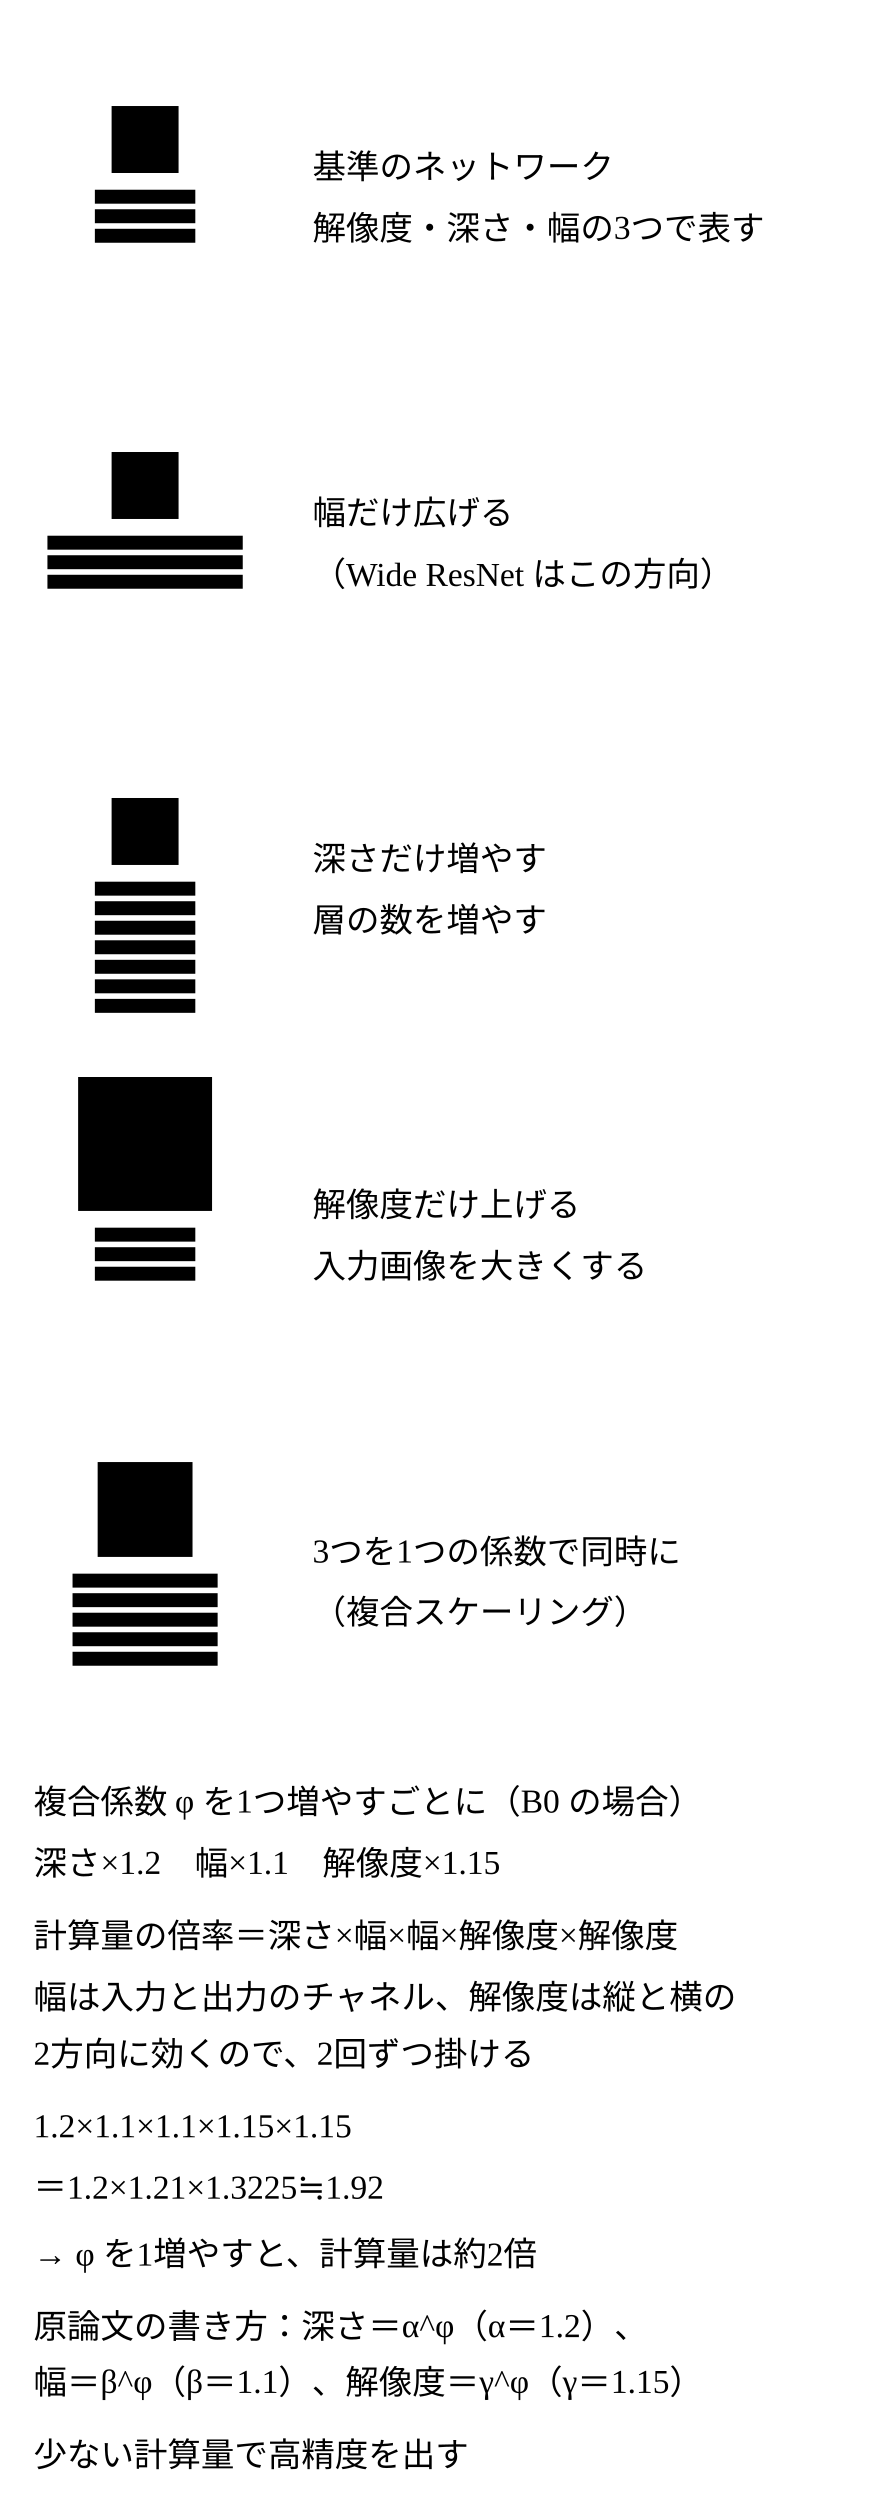
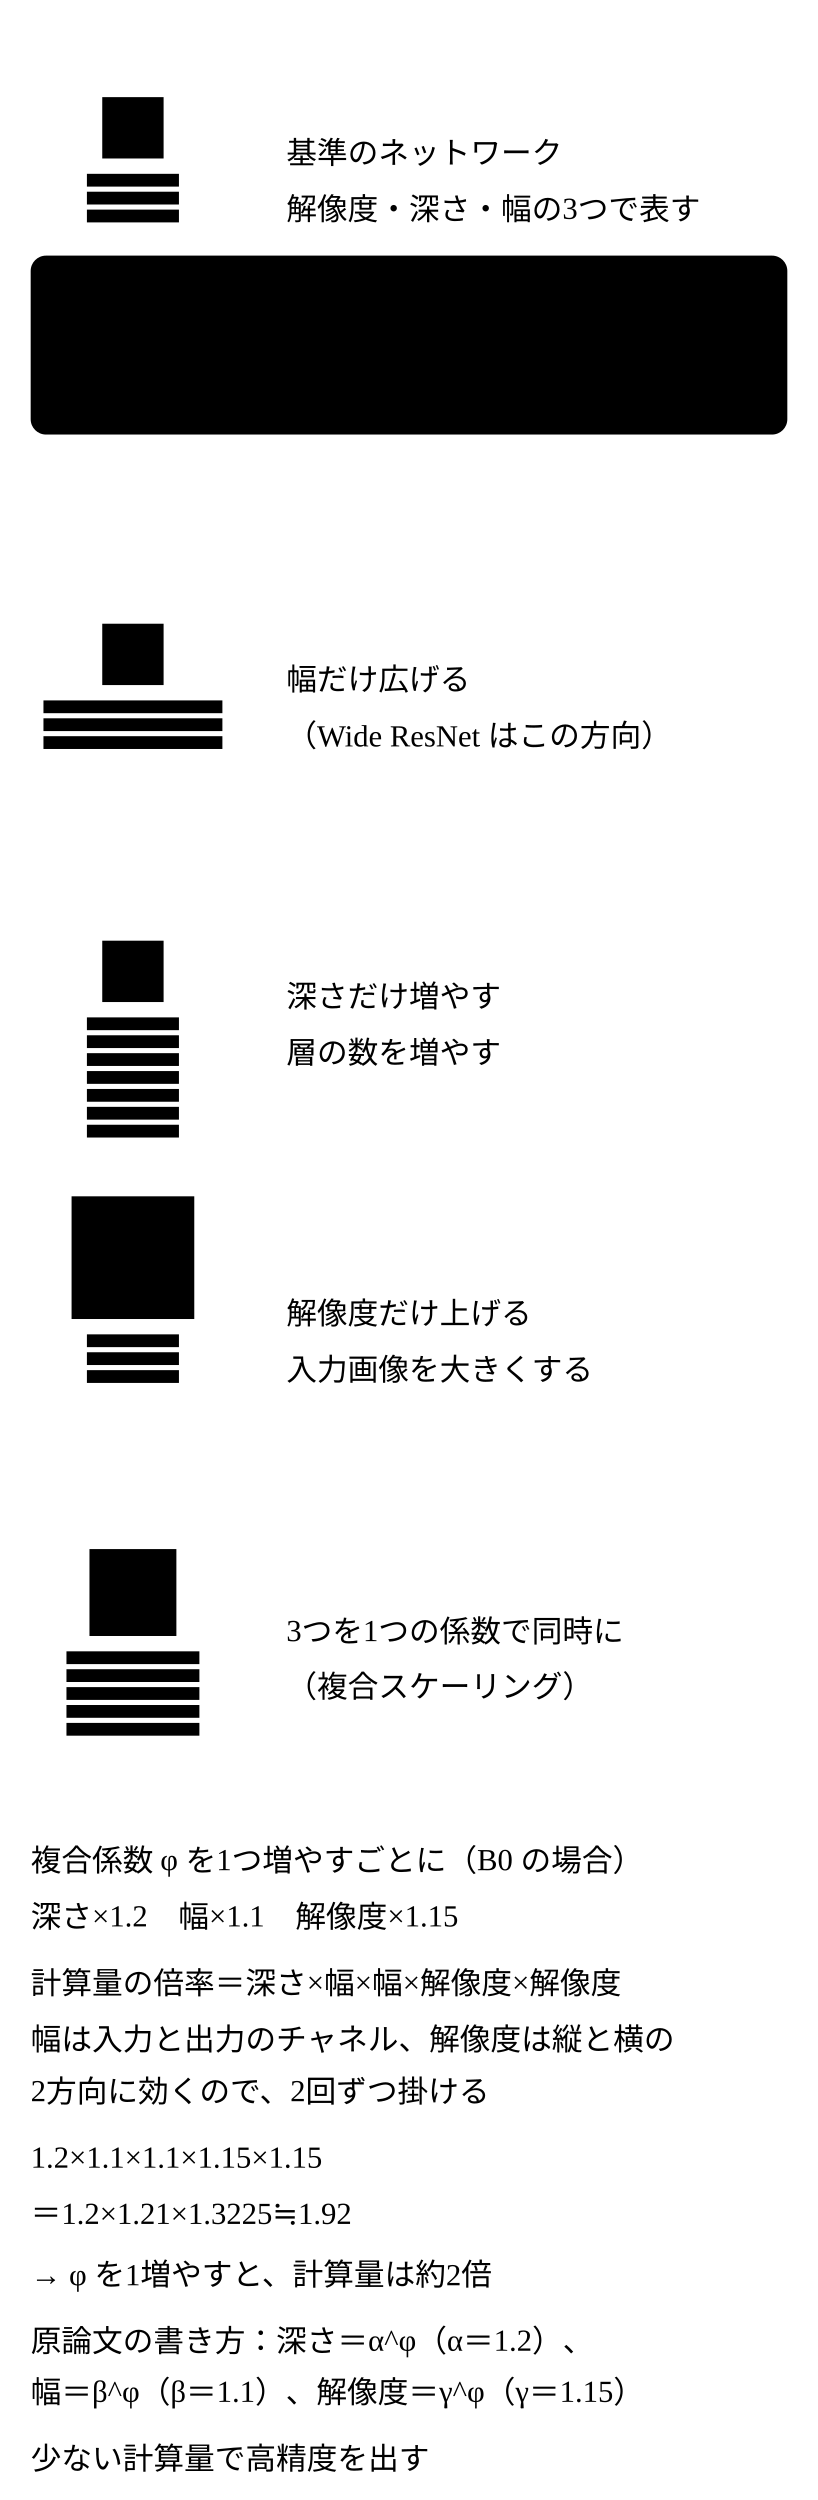
- <svg xmlns="http://www.w3.org/2000/svg" viewBox="0 0 320 896" role="img" aria-labelledby="fig-g-efficientnet-t fig-g-efficientnet-d">
+ <svg xmlns="http://www.w3.org/2000/svg" viewBox="0 0 320 978" role="img" aria-labelledby="fig-g-efficientnet-t fig-g-efficientnet-d">
  <rect x="40" y="38" width="24" height="24" class="fs sm" stroke-width="1.5" />
  <rect x="34" y="68" width="36" height="5" class="fs sm" stroke-width="1" />
  <rect x="34" y="75" width="36" height="5" class="fs sm" stroke-width="1" />
  <rect x="34" y="82" width="36" height="5" class="fs sm" stroke-width="1" />
  <text x="112" y="64" class="tb">基準のネットワーク</text>
  <text x="112" y="86" class="tm">解像度・深さ・幅の3つで表す</text>
-   <line x1="12" y1="130" x2="308" y2="130" class="l sb w1" />
-   <rect x="40" y="162" width="24" height="24" class="fs sm" stroke-width="1.5" />
-   <rect x="17" y="192" width="70" height="5" class="fas sa" stroke-width="1" />
-   <rect x="17" y="199" width="70" height="5" class="fas sa" stroke-width="1" />
-   <rect x="17" y="206" width="70" height="5" class="fas sa" stroke-width="1" />
-   <text x="112" y="188" class="tb">幅だけ広げる</text>
-   <text x="112" y="210" class="tm">（Wide ResNet はこの方向）</text>
-   <line x1="12" y1="254" x2="308" y2="254" class="l sb w1" />
-   <rect x="40" y="286" width="24" height="24" class="fs sm" stroke-width="1.5" />
-   <rect x="34" y="316" width="36" height="5" class="fs sm" stroke-width="1" />
-   <rect x="34" y="323" width="36" height="5" class="fs sm" stroke-width="1" />
-   <rect x="34" y="330" width="36" height="5" class="fs sm" stroke-width="1" />
-   <rect x="34" y="337" width="36" height="5" class="fs sm" stroke-width="1" />
-   <rect x="34" y="344" width="36" height="5" class="fs sm" stroke-width="1" />
-   <rect x="34" y="351" width="36" height="5" class="fs sm" stroke-width="1" />
-   <rect x="34" y="358" width="36" height="5" class="fs sm" stroke-width="1" />
-   <line x1="76" y1="316" x2="76" y2="363" class="l sng w2" />
-   <text x="112" y="312" class="tb">深さだけ増やす</text>
-   <text x="112" y="334" class="tm">層の数を増やす</text>
-   <line x1="12" y1="378" x2="308" y2="378" class="l sb w1" />
-   <rect x="28" y="386" width="48" height="48" class="fok sok" stroke-width="1.5" />
-   <rect x="34" y="440" width="36" height="5" class="fs sm" stroke-width="1" />
-   <rect x="34" y="447" width="36" height="5" class="fs sm" stroke-width="1" />
-   <rect x="34" y="454" width="36" height="5" class="fs sm" stroke-width="1" />
-   <text x="112" y="436" class="tb">解像度だけ上げる</text>
-   <text x="112" y="458" class="tm">入力画像を大きくする</text>
-   <line x1="12" y1="502" x2="308" y2="502" class="l sb w1" />
-   <rect x="35" y="524" width="34" height="34" class="fok sok" stroke-width="1.5" />
-   <rect x="26" y="564" width="52" height="5" class="fas sa" stroke-width="1" />
-   <rect x="26" y="571" width="52" height="5" class="fas sa" stroke-width="1" />
-   <rect x="26" y="578" width="52" height="5" class="fas sa" stroke-width="1" />
-   <rect x="26" y="585" width="52" height="5" class="fas sa" stroke-width="1" />
-   <rect x="26" y="592" width="52" height="5" class="fas sa" stroke-width="1" />
-   <line x1="84" y1="564" x2="84" y2="597" class="l sng w2" />
-   <text x="112" y="560" class="tb ta">3つを1つの係数で同時に</text>
-   <text x="112" y="582" class="tb ta">（複合スケーリング）</text>
-   <line x1="12" y1="626" x2="308" y2="626" class="l sb w1" />
-   <text x="12" y="650">複合係数 φ を1つ増やすごとに（B0 の場合）</text>
-   <text x="12" y="672" class="tb">深さ×1.2　幅×1.1　解像度×1.15</text>
-   <text x="12" y="698">計算量の倍率＝深さ×幅×幅×解像度×解像度</text>
-   <text x="12" y="720" class="tm">幅は入力と出力のチャネル、解像度は縦と横の</text>
-   <text x="12" y="740" class="tm">2方向に効くので、2回ずつ掛ける</text>
-   <text x="12" y="766">1.2×1.1×1.1×1.15×1.15</text>
-   <text x="12" y="788">＝1.2×1.21×1.3225≒1.92</text>
-   <text x="12" y="812" class="tb ta">→ φ を1増やすと、計算量は約2倍</text>
-   <text x="12" y="838" class="tm">原論文の書き方：深さ＝α^φ（α＝1.2）、</text>
-   <text x="12" y="858" class="tm">幅＝β^φ（β＝1.1）、解像度＝γ^φ（γ＝1.15）</text>
-   <text x="12" y="884">少ない計算量で高精度を出す</text>
+   <rect x="12" y="100" width="296" height="70" class="fs sb" stroke-width="1" rx="6" />
+   <text x="22" y="123" class="tb">言葉：チャネル</text>
+   <text x="22" y="141">チャネル：特徴マップの枚数</text>
+   <text x="22" y="159">　幅を広げる＝各層のチャネルを増やす</text>
+   <g transform="translate(0,82)">
+     <line x1="12" y1="130" x2="308" y2="130" class="l sb w1" />
+     <rect x="40" y="162" width="24" height="24" class="fs sm" stroke-width="1.5" />
+     <rect x="17" y="192" width="70" height="5" class="fas sa" stroke-width="1" />
+     <rect x="17" y="199" width="70" height="5" class="fas sa" stroke-width="1" />
+     <rect x="17" y="206" width="70" height="5" class="fas sa" stroke-width="1" />
+     <text x="112" y="188" class="tb">幅だけ広げる</text>
+     <text x="112" y="210" class="tm">（Wide ResNet はこの方向）</text>
+     <line x1="12" y1="254" x2="308" y2="254" class="l sb w1" />
+     <rect x="40" y="286" width="24" height="24" class="fs sm" stroke-width="1.5" />
+     <rect x="34" y="316" width="36" height="5" class="fs sm" stroke-width="1" />
+     <rect x="34" y="323" width="36" height="5" class="fs sm" stroke-width="1" />
+     <rect x="34" y="330" width="36" height="5" class="fs sm" stroke-width="1" />
+     <rect x="34" y="337" width="36" height="5" class="fs sm" stroke-width="1" />
+     <rect x="34" y="344" width="36" height="5" class="fs sm" stroke-width="1" />
+     <rect x="34" y="351" width="36" height="5" class="fs sm" stroke-width="1" />
+     <rect x="34" y="358" width="36" height="5" class="fs sm" stroke-width="1" />
+     <line x1="76" y1="316" x2="76" y2="363" class="l sng w2" />
+     <text x="112" y="312" class="tb">深さだけ増やす</text>
+     <text x="112" y="334" class="tm">層の数を増やす</text>
+     <line x1="12" y1="378" x2="308" y2="378" class="l sb w1" />
+     <rect x="28" y="386" width="48" height="48" class="fok sok" stroke-width="1.5" />
+     <rect x="34" y="440" width="36" height="5" class="fs sm" stroke-width="1" />
+     <rect x="34" y="447" width="36" height="5" class="fs sm" stroke-width="1" />
+     <rect x="34" y="454" width="36" height="5" class="fs sm" stroke-width="1" />
+     <text x="112" y="436" class="tb">解像度だけ上げる</text>
+     <text x="112" y="458" class="tm">入力画像を大きくする</text>
+     <line x1="12" y1="502" x2="308" y2="502" class="l sb w1" />
+     <rect x="35" y="524" width="34" height="34" class="fok sok" stroke-width="1.5" />
+     <rect x="26" y="564" width="52" height="5" class="fas sa" stroke-width="1" />
+     <rect x="26" y="571" width="52" height="5" class="fas sa" stroke-width="1" />
+     <rect x="26" y="578" width="52" height="5" class="fas sa" stroke-width="1" />
+     <rect x="26" y="585" width="52" height="5" class="fas sa" stroke-width="1" />
+     <rect x="26" y="592" width="52" height="5" class="fas sa" stroke-width="1" />
+     <line x1="84" y1="564" x2="84" y2="597" class="l sng w2" />
+     <text x="112" y="560" class="tb ta">3つを1つの係数で同時に</text>
+     <text x="112" y="582" class="tb ta">（複合スケーリング）</text>
+     <line x1="12" y1="626" x2="308" y2="626" class="l sb w1" />
+     <text x="12" y="650">複合係数 φ を1つ増やすごとに（B0 の場合）</text>
+     <text x="12" y="672" class="tb">深さ×1.2　幅×1.1　解像度×1.15</text>
+     <text x="12" y="698">計算量の倍率＝深さ×幅×幅×解像度×解像度</text>
+     <text x="12" y="720" class="tm">幅は入力と出力のチャネル、解像度は縦と横の</text>
+     <text x="12" y="740" class="tm">2方向に効くので、2回ずつ掛ける</text>
+     <text x="12" y="766">1.2×1.1×1.1×1.15×1.15</text>
+     <text x="12" y="788">＝1.2×1.21×1.3225≒1.92</text>
+     <text x="12" y="812" class="tb ta">→ φ を1増やすと、計算量は約2倍</text>
+     <text x="12" y="838" class="tm">原論文の書き方：深さ＝α^φ（α＝1.2）、</text>
+     <text x="12" y="858" class="tm">幅＝β^φ（β＝1.1）、解像度＝γ^φ（γ＝1.15）</text>
+     <text x="12" y="884">少ない計算量で高精度を出す</text>
+   </g>
</svg>
